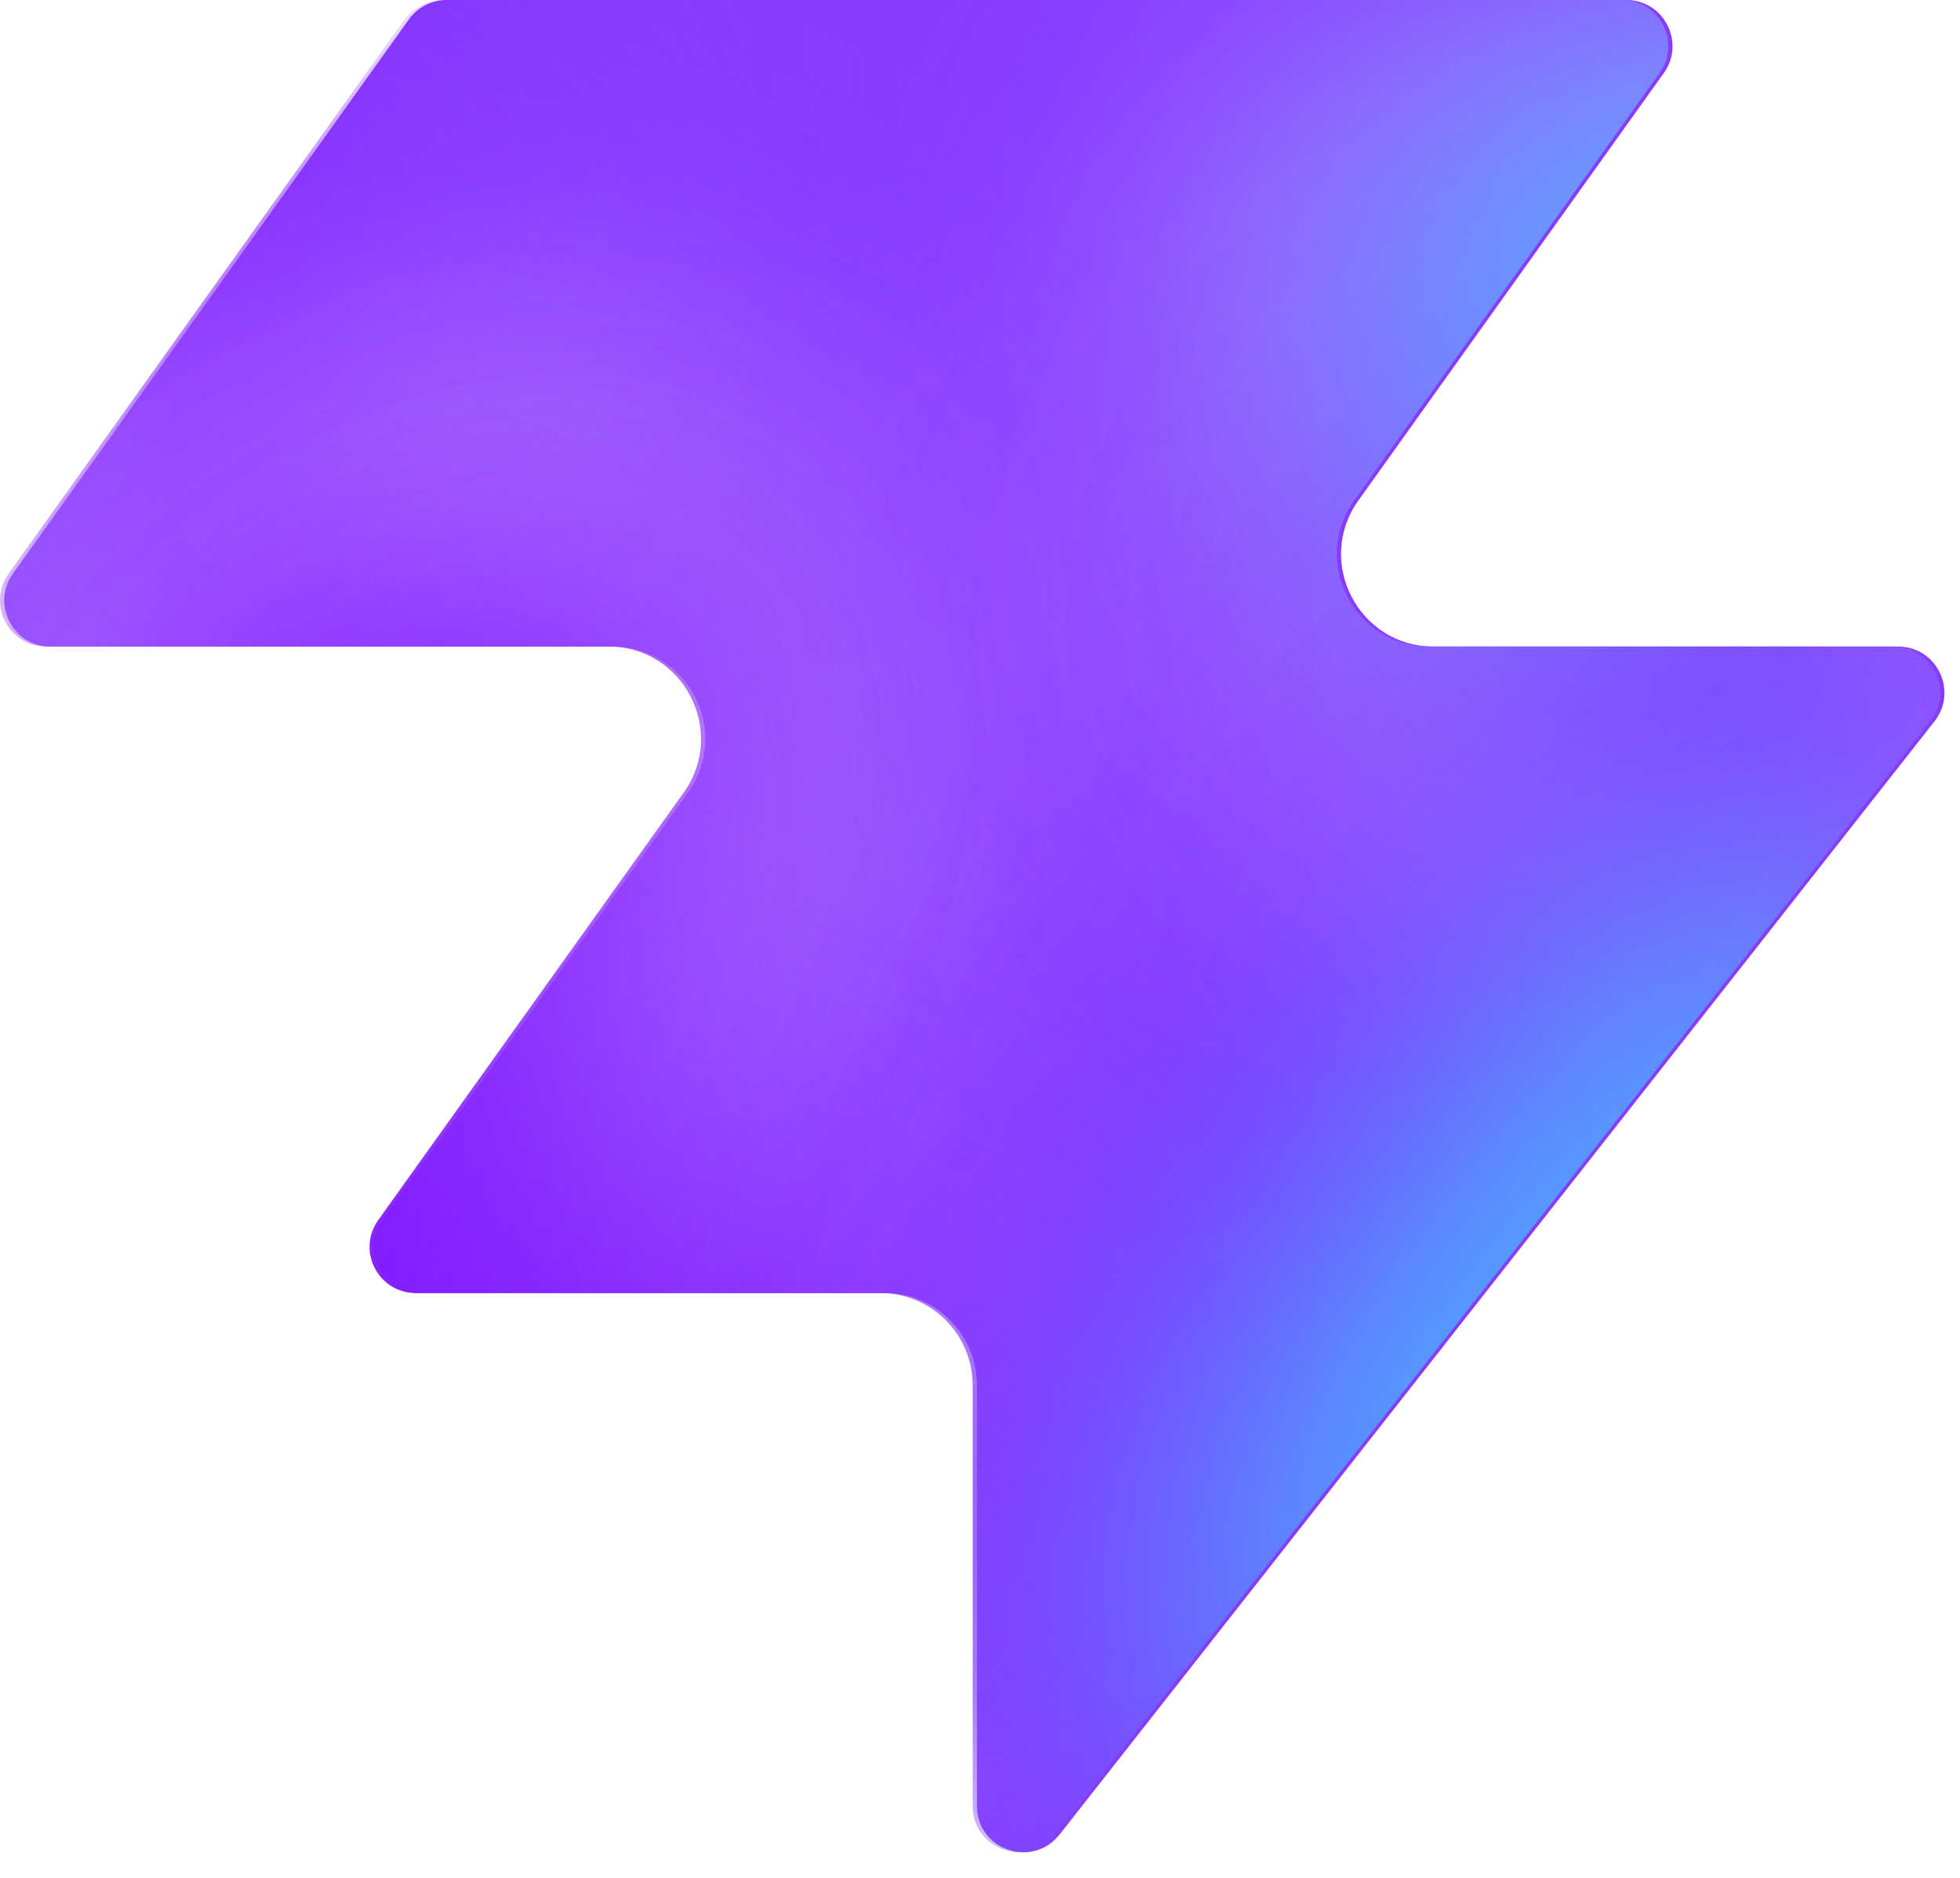
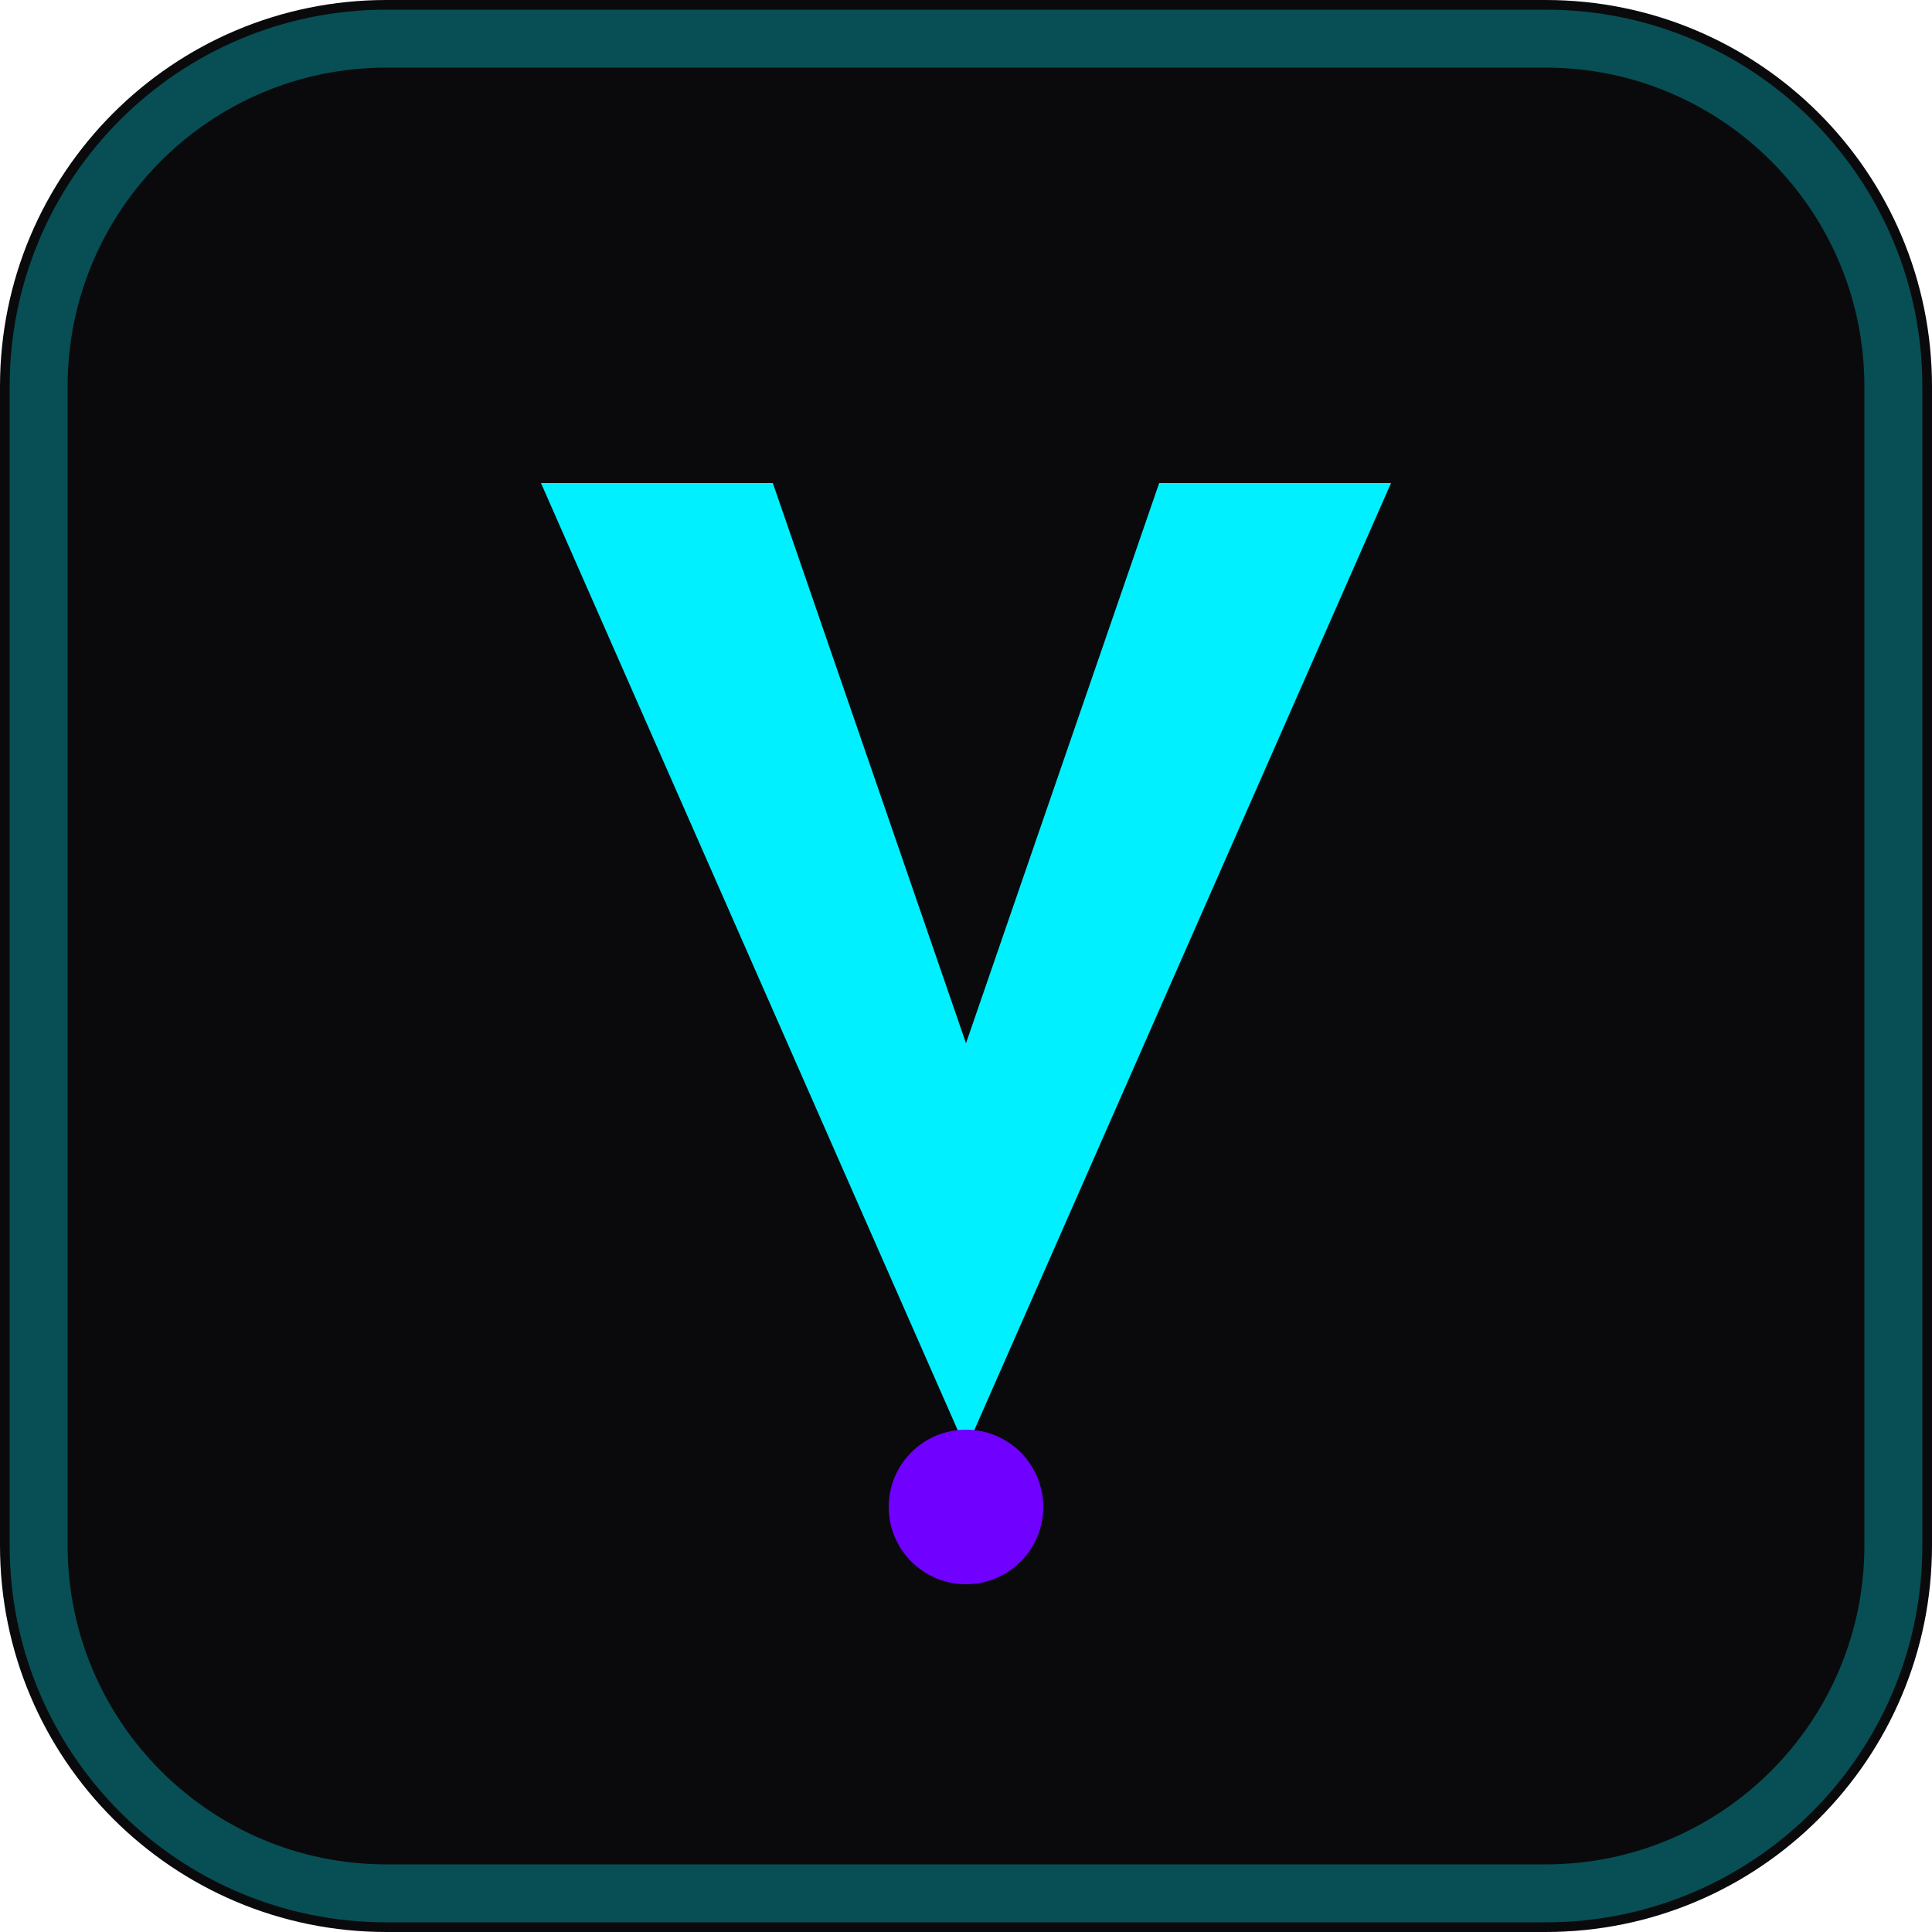
- <svg xmlns="http://www.w3.org/2000/svg" width="48" height="46" fill="none" viewBox="0 0 48 46">
-   <path fill="#863bff" d="M25.946 44.938c-.664.845-2.021.375-2.021-.698V33.937a2.26 2.26 0 0 0-2.262-2.262H10.287c-.92 0-1.456-1.04-.92-1.788l7.48-10.471c1.07-1.497 0-3.578-1.842-3.578H1.237c-.92 0-1.456-1.04-.92-1.788L10.013.474c.214-.297.556-.474.92-.474h28.894c.92 0 1.456 1.04.92 1.788l-7.48 10.471c-1.07 1.498 0 3.579 1.842 3.579h11.377c.943 0 1.473 1.088.89 1.83L25.947 44.94z" style="fill:#863bff;fill:color(display-p3 .525 .23 1);fill-opacity:1" />
-   <mask id="a" width="48" height="46" x="0" y="0" maskUnits="userSpaceOnUse" style="mask-type:alpha">
-     <path fill="#000" d="M25.842 44.938c-.664.844-2.021.375-2.021-.698V33.937a2.26 2.26 0 0 0-2.262-2.262H10.183c-.92 0-1.456-1.04-.92-1.788l7.48-10.471c1.07-1.498 0-3.579-1.842-3.579H1.133c-.92 0-1.456-1.04-.92-1.787L9.91.473c.214-.297.556-.474.92-.474h28.894c.92 0 1.456 1.04.92 1.788l-7.48 10.471c-1.07 1.498 0 3.578 1.842 3.578h11.377c.943 0 1.473 1.088.89 1.832L25.843 44.94z" style="fill:#000;fill-opacity:1" />
-   </mask>
-   <g mask="url(#a)">
-     <g filter="url(#b)">
-       <ellipse cx="5.508" cy="14.704" fill="#ede6ff" rx="5.508" ry="14.704" style="fill:#ede6ff;fill:color(display-p3 .927 .903 1);fill-opacity:1" transform="matrix(.00324 1 1 -.00324 -4.47 31.516)" />
-     </g>
-     <g filter="url(#c)">
-       <ellipse cx="10.399" cy="29.851" fill="#ede6ff" rx="10.399" ry="29.851" style="fill:#ede6ff;fill:color(display-p3 .927 .903 1);fill-opacity:1" transform="matrix(.00324 1 1 -.00324 -39.328 7.883)" />
-     </g>
-     <g filter="url(#d)">
-       <ellipse cx="5.508" cy="30.487" fill="#7e14ff" rx="5.508" ry="30.487" style="fill:#7e14ff;fill:color(display-p3 .492 .077 1);fill-opacity:1" transform="rotate(89.814 -25.913 -14.639)scale(1 -1)" />
-     </g>
-     <g filter="url(#e)">
-       <ellipse cx="5.508" cy="30.599" fill="#7e14ff" rx="5.508" ry="30.599" style="fill:#7e14ff;fill:color(display-p3 .492 .077 1);fill-opacity:1" transform="rotate(89.814 -32.644 -3.334)scale(1 -1)" />
-     </g>
-     <g filter="url(#f)">
-       <ellipse cx="5.508" cy="30.599" fill="#7e14ff" rx="5.508" ry="30.599" style="fill:#7e14ff;fill:color(display-p3 .492 .077 1);fill-opacity:1" transform="matrix(.00324 1 1 -.00324 -34.34 30.47)" />
-     </g>
-     <g filter="url(#g)">
-       <ellipse cx="14.072" cy="22.078" fill="#ede6ff" rx="14.072" ry="22.078" style="fill:#ede6ff;fill:color(display-p3 .927 .903 1);fill-opacity:1" transform="rotate(93.35 24.506 48.493)scale(-1 1)" />
-     </g>
-     <g filter="url(#h)">
-       <ellipse cx="3.47" cy="21.501" fill="#7e14ff" rx="3.47" ry="21.501" style="fill:#7e14ff;fill:color(display-p3 .492 .077 1);fill-opacity:1" transform="rotate(89.009 28.708 47.59)scale(-1 1)" />
-     </g>
-     <g filter="url(#i)">
-       <ellipse cx="3.47" cy="21.501" fill="#7e14ff" rx="3.47" ry="21.501" style="fill:#7e14ff;fill:color(display-p3 .492 .077 1);fill-opacity:1" transform="rotate(89.009 28.708 47.59)scale(-1 1)" />
-     </g>
-     <g filter="url(#j)">
-       <ellipse cx=".387" cy="8.972" fill="#7e14ff" rx="4.407" ry="29.108" style="fill:#7e14ff;fill:color(display-p3 .492 .077 1);fill-opacity:1" transform="rotate(39.51 .387 8.972)" />
-     </g>
-     <g filter="url(#k)">
-       <ellipse cx="47.523" cy="-6.092" fill="#7e14ff" rx="4.407" ry="29.108" style="fill:#7e14ff;fill:color(display-p3 .492 .077 1);fill-opacity:1" transform="rotate(37.892 47.523 -6.092)" />
-     </g>
-     <g filter="url(#l)">
-       <ellipse cx="41.412" cy="6.333" fill="#47bfff" rx="5.971" ry="9.665" style="fill:#47bfff;fill:color(display-p3 .28 .748 1);fill-opacity:1" transform="rotate(37.892 41.412 6.333)" />
-     </g>
-     <g filter="url(#m)">
-       <ellipse cx="-1.879" cy="38.332" fill="#7e14ff" rx="4.407" ry="29.108" style="fill:#7e14ff;fill:color(display-p3 .492 .077 1);fill-opacity:1" transform="rotate(37.892 -1.88 38.332)" />
-     </g>
-     <g filter="url(#n)">
-       <ellipse cx="-1.879" cy="38.332" fill="#7e14ff" rx="4.407" ry="29.108" style="fill:#7e14ff;fill:color(display-p3 .492 .077 1);fill-opacity:1" transform="rotate(37.892 -1.88 38.332)" />
-     </g>
-     <g filter="url(#o)">
-       <ellipse cx="35.651" cy="29.907" fill="#7e14ff" rx="4.407" ry="29.108" style="fill:#7e14ff;fill:color(display-p3 .492 .077 1);fill-opacity:1" transform="rotate(37.892 35.651 29.907)" />
-     </g>
-     <g filter="url(#p)">
-       <ellipse cx="38.418" cy="32.4" fill="#47bfff" rx="5.971" ry="15.297" style="fill:#47bfff;fill:color(display-p3 .28 .748 1);fill-opacity:1" transform="rotate(37.892 38.418 32.4)" />
-     </g>
-   </g>
-   <defs>
-     <filter id="b" width="60.045" height="41.654" x="-19.77" y="16.149" color-interpolation-filters="sRGB" filterUnits="userSpaceOnUse">
-       <feFlood flood-opacity="0" result="BackgroundImageFix" />
-       <feBlend in="SourceGraphic" in2="BackgroundImageFix" result="shape" />
-       <feGaussianBlur result="effect1_foregroundBlur_2002_17158" stdDeviation="7.659" />
-     </filter>
-     <filter id="c" width="90.34" height="51.437" x="-54.613" y="-7.533" color-interpolation-filters="sRGB" filterUnits="userSpaceOnUse">
-       <feFlood flood-opacity="0" result="BackgroundImageFix" />
-       <feBlend in="SourceGraphic" in2="BackgroundImageFix" result="shape" />
-       <feGaussianBlur result="effect1_foregroundBlur_2002_17158" stdDeviation="7.659" />
-     </filter>
-     <filter id="d" width="79.355" height="29.4" x="-49.64" y="2.03" color-interpolation-filters="sRGB" filterUnits="userSpaceOnUse">
-       <feFlood flood-opacity="0" result="BackgroundImageFix" />
-       <feBlend in="SourceGraphic" in2="BackgroundImageFix" result="shape" />
-       <feGaussianBlur result="effect1_foregroundBlur_2002_17158" stdDeviation="4.596" />
-     </filter>
-     <filter id="e" width="79.579" height="29.4" x="-45.045" y="20.029" color-interpolation-filters="sRGB" filterUnits="userSpaceOnUse">
-       <feFlood flood-opacity="0" result="BackgroundImageFix" />
-       <feBlend in="SourceGraphic" in2="BackgroundImageFix" result="shape" />
-       <feGaussianBlur result="effect1_foregroundBlur_2002_17158" stdDeviation="4.596" />
-     </filter>
-     <filter id="f" width="79.579" height="29.4" x="-43.513" y="21.178" color-interpolation-filters="sRGB" filterUnits="userSpaceOnUse">
-       <feFlood flood-opacity="0" result="BackgroundImageFix" />
-       <feBlend in="SourceGraphic" in2="BackgroundImageFix" result="shape" />
-       <feGaussianBlur result="effect1_foregroundBlur_2002_17158" stdDeviation="4.596" />
-     </filter>
-     <filter id="g" width="74.749" height="58.852" x="15.756" y="-17.901" color-interpolation-filters="sRGB" filterUnits="userSpaceOnUse">
-       <feFlood flood-opacity="0" result="BackgroundImageFix" />
-       <feBlend in="SourceGraphic" in2="BackgroundImageFix" result="shape" />
-       <feGaussianBlur result="effect1_foregroundBlur_2002_17158" stdDeviation="7.659" />
-     </filter>
-     <filter id="h" width="61.377" height="25.362" x="23.548" y="2.284" color-interpolation-filters="sRGB" filterUnits="userSpaceOnUse">
-       <feFlood flood-opacity="0" result="BackgroundImageFix" />
-       <feBlend in="SourceGraphic" in2="BackgroundImageFix" result="shape" />
-       <feGaussianBlur result="effect1_foregroundBlur_2002_17158" stdDeviation="4.596" />
-     </filter>
-     <filter id="i" width="61.377" height="25.362" x="23.548" y="2.284" color-interpolation-filters="sRGB" filterUnits="userSpaceOnUse">
-       <feFlood flood-opacity="0" result="BackgroundImageFix" />
-       <feBlend in="SourceGraphic" in2="BackgroundImageFix" result="shape" />
-       <feGaussianBlur result="effect1_foregroundBlur_2002_17158" stdDeviation="4.596" />
-     </filter>
-     <filter id="j" width="56.045" height="63.649" x="-27.636" y="-22.853" color-interpolation-filters="sRGB" filterUnits="userSpaceOnUse">
-       <feFlood flood-opacity="0" result="BackgroundImageFix" />
-       <feBlend in="SourceGraphic" in2="BackgroundImageFix" result="shape" />
-       <feGaussianBlur result="effect1_foregroundBlur_2002_17158" stdDeviation="4.596" />
-     </filter>
-     <filter id="k" width="54.814" height="64.646" x="20.116" y="-38.415" color-interpolation-filters="sRGB" filterUnits="userSpaceOnUse">
-       <feFlood flood-opacity="0" result="BackgroundImageFix" />
-       <feBlend in="SourceGraphic" in2="BackgroundImageFix" result="shape" />
-       <feGaussianBlur result="effect1_foregroundBlur_2002_17158" stdDeviation="4.596" />
-     </filter>
-     <filter id="l" width="33.541" height="35.313" x="24.641" y="-11.323" color-interpolation-filters="sRGB" filterUnits="userSpaceOnUse">
-       <feFlood flood-opacity="0" result="BackgroundImageFix" />
-       <feBlend in="SourceGraphic" in2="BackgroundImageFix" result="shape" />
-       <feGaussianBlur result="effect1_foregroundBlur_2002_17158" stdDeviation="4.596" />
-     </filter>
-     <filter id="m" width="54.814" height="64.646" x="-29.286" y="6.009" color-interpolation-filters="sRGB" filterUnits="userSpaceOnUse">
-       <feFlood flood-opacity="0" result="BackgroundImageFix" />
-       <feBlend in="SourceGraphic" in2="BackgroundImageFix" result="shape" />
-       <feGaussianBlur result="effect1_foregroundBlur_2002_17158" stdDeviation="4.596" />
-     </filter>
-     <filter id="n" width="54.814" height="64.646" x="-29.286" y="6.009" color-interpolation-filters="sRGB" filterUnits="userSpaceOnUse">
-       <feFlood flood-opacity="0" result="BackgroundImageFix" />
-       <feBlend in="SourceGraphic" in2="BackgroundImageFix" result="shape" />
-       <feGaussianBlur result="effect1_foregroundBlur_2002_17158" stdDeviation="4.596" />
-     </filter>
-     <filter id="o" width="54.814" height="64.646" x="8.244" y="-2.416" color-interpolation-filters="sRGB" filterUnits="userSpaceOnUse">
-       <feFlood flood-opacity="0" result="BackgroundImageFix" />
-       <feBlend in="SourceGraphic" in2="BackgroundImageFix" result="shape" />
-       <feGaussianBlur result="effect1_foregroundBlur_2002_17158" stdDeviation="4.596" />
-     </filter>
-     <filter id="p" width="39.409" height="43.623" x="18.713" y="10.588" color-interpolation-filters="sRGB" filterUnits="userSpaceOnUse">
-       <feFlood flood-opacity="0" result="BackgroundImageFix" />
-       <feBlend in="SourceGraphic" in2="BackgroundImageFix" result="shape" />
-       <feGaussianBlur result="effect1_foregroundBlur_2002_17158" stdDeviation="4.596" />
-     </filter>
-   </defs>
+ <svg xmlns="http://www.w3.org/2000/svg" viewBox="0 0 100 100" width="100" height="100">
+   <rect width="100" height="100" rx="20" fill="#0a0a0c" />
+   <rect x="2" y="2" width="96" height="96" rx="18" fill="none" stroke="#00f0ff" stroke-width="3" stroke-opacity="0.3" />
+   <path d="M 28 25 L 50 75 L 72 25 L 60 25 L 50 54 L 40 25 Z" fill="#00f0ff" />
+   <circle cx="50" cy="78" r="4" fill="#7000ff" />
</svg>
